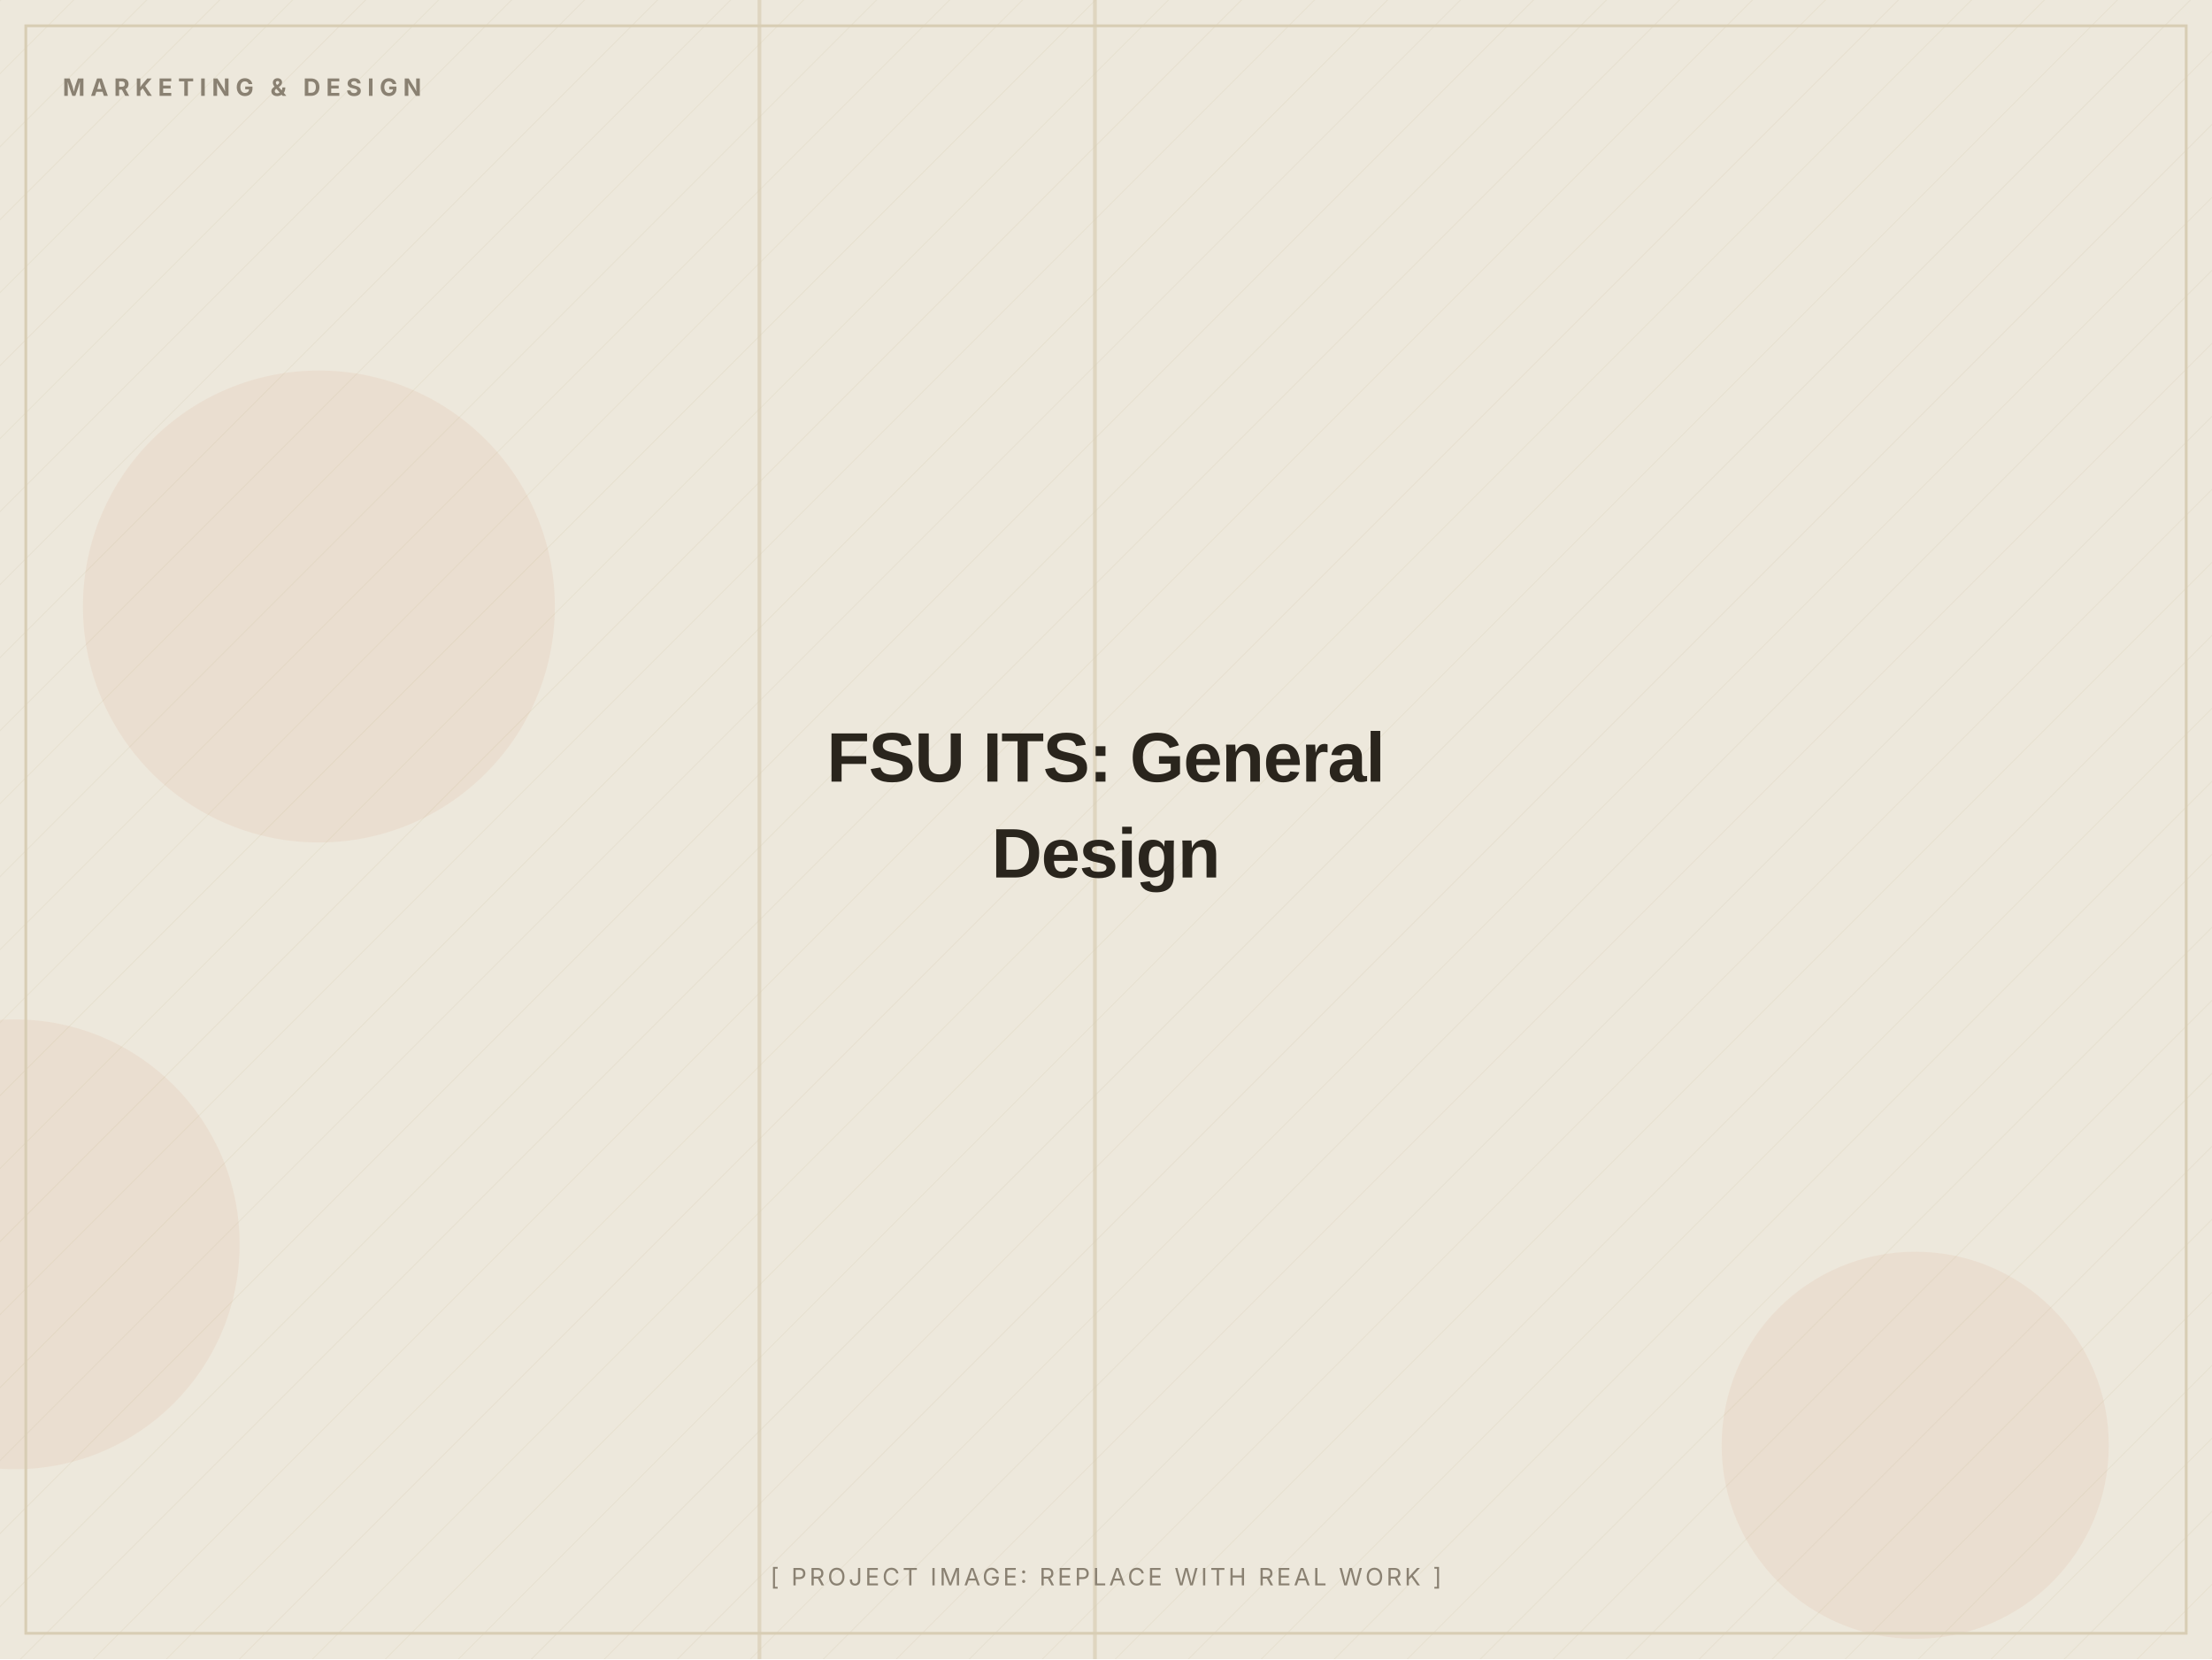
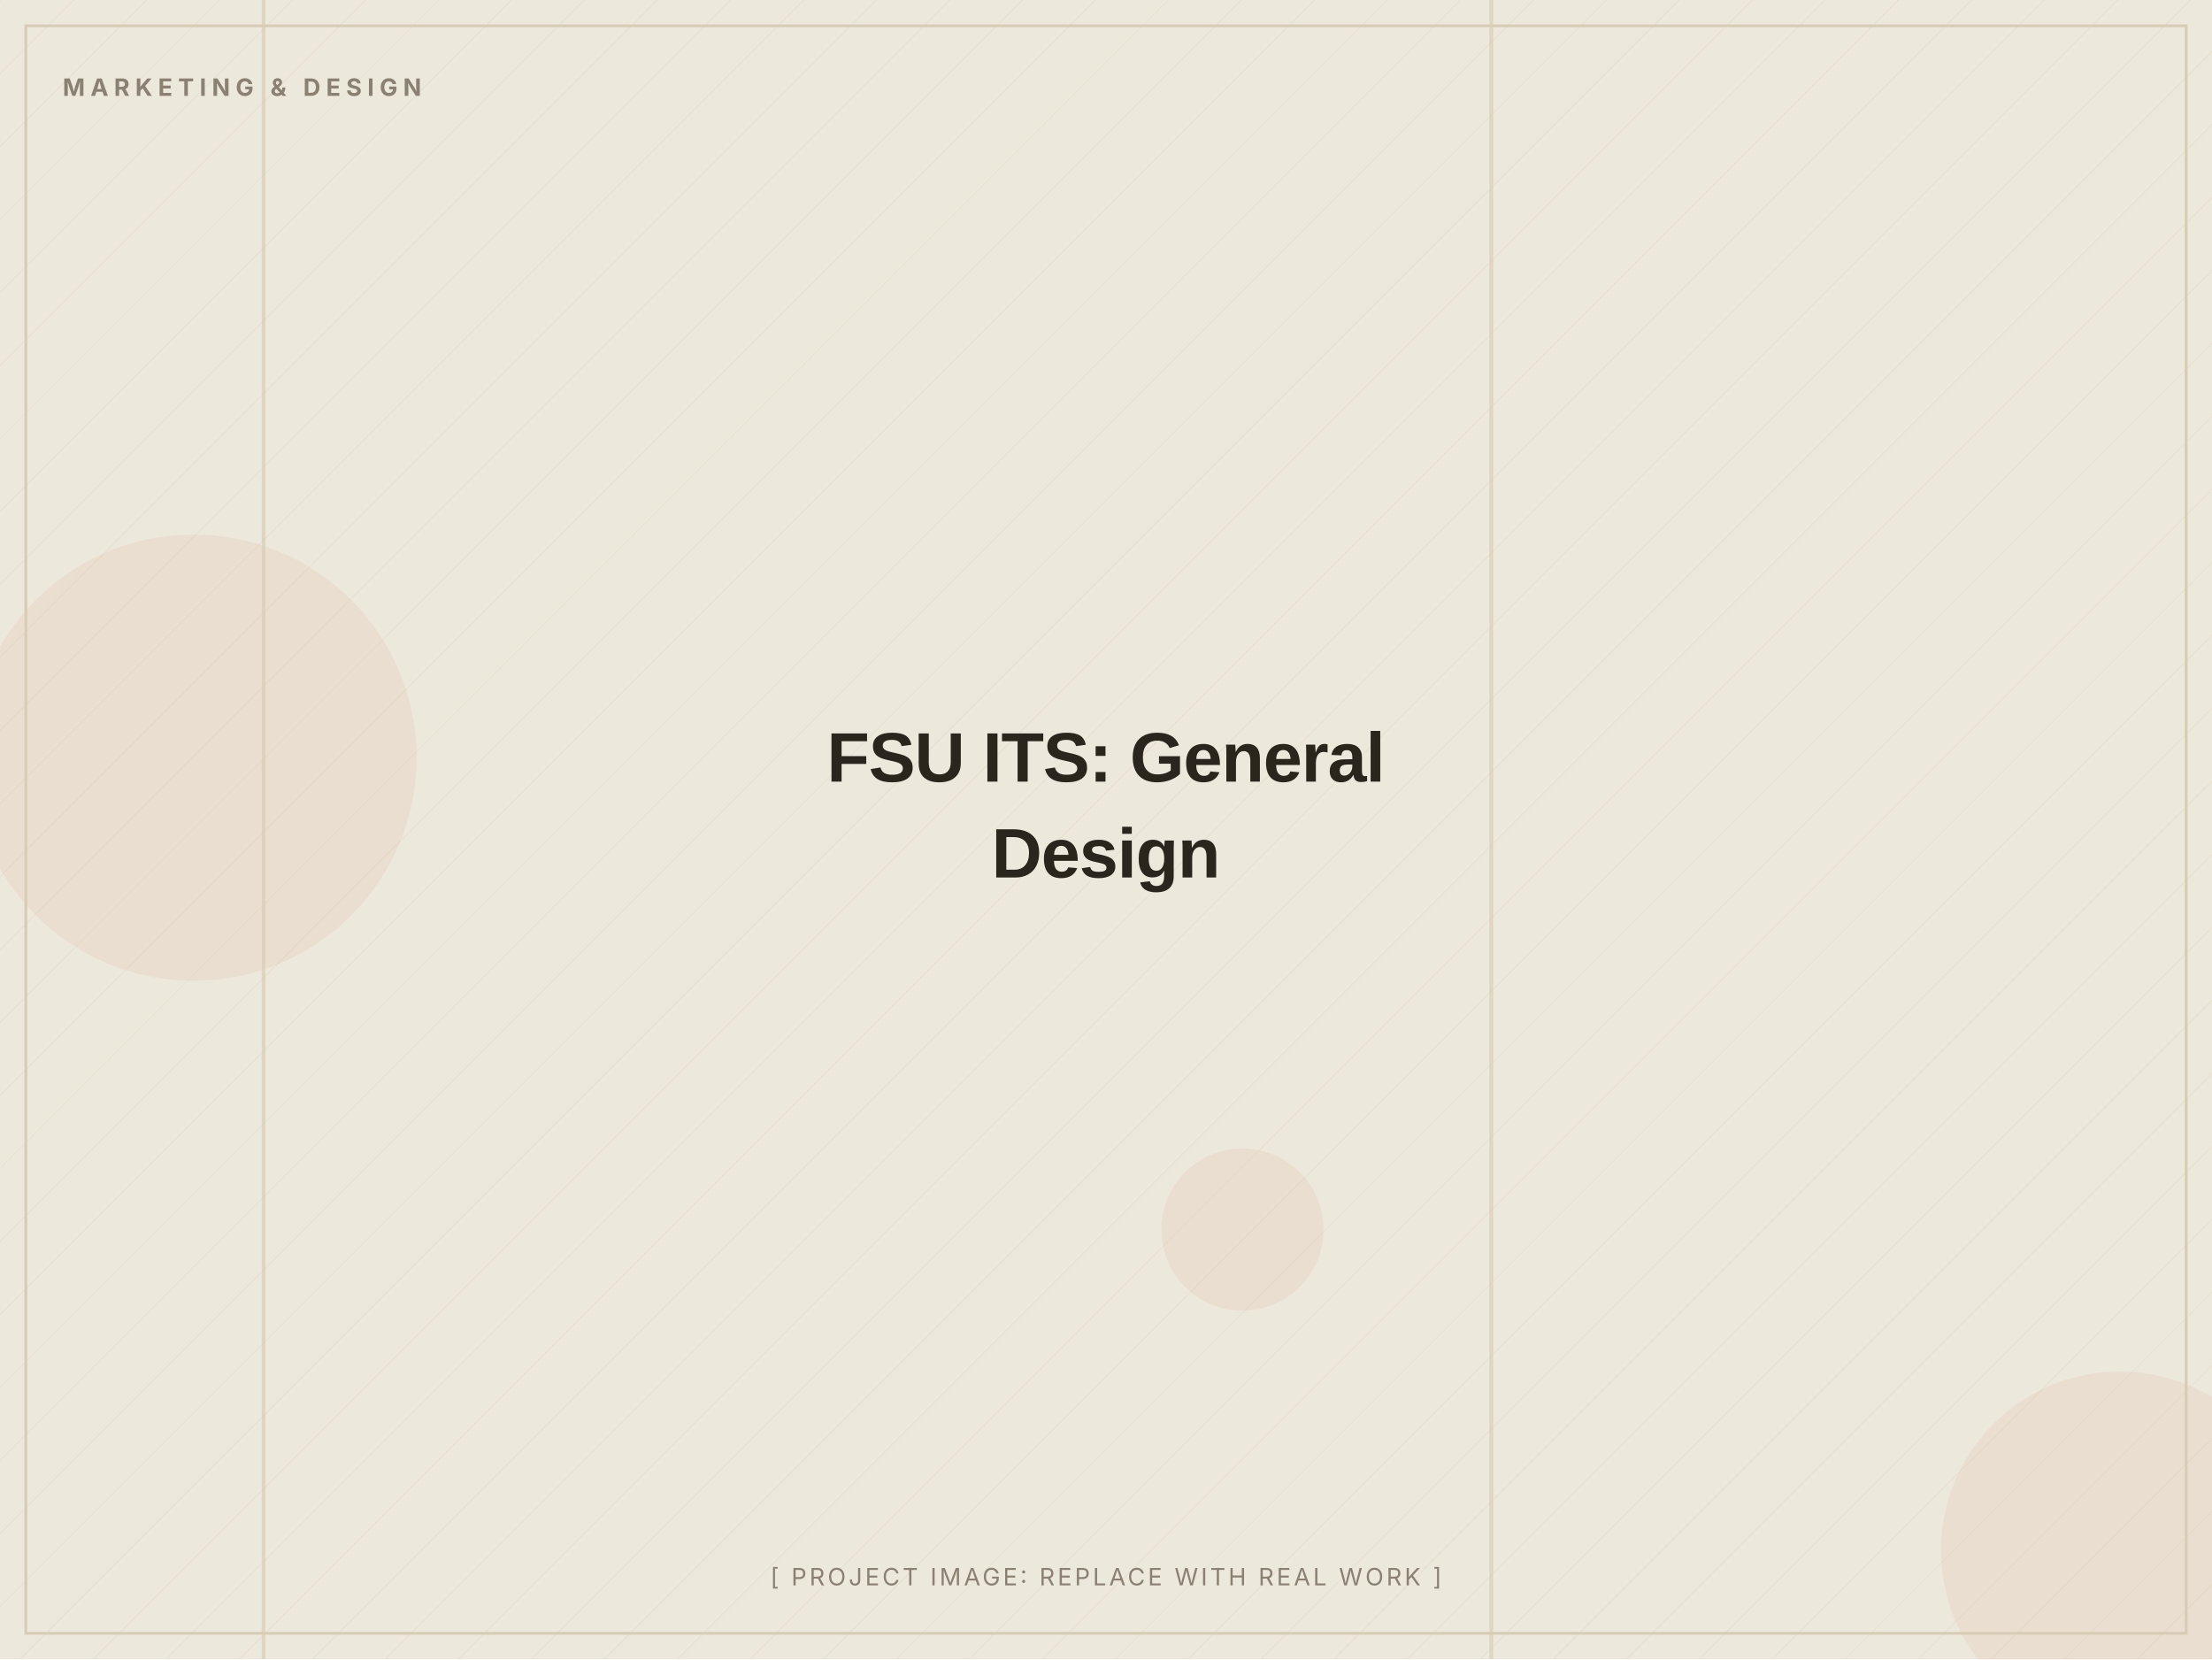
<svg xmlns="http://www.w3.org/2000/svg" width="1200" height="900" viewBox="0 0 1200 900" role="img" aria-label="FSU ITS: General Design (placeholder image)">
  <defs>
    <pattern id="d" width="28" height="28" patternUnits="userSpaceOnUse" patternTransform="rotate(45)">
      <line x1="0" y1="0" x2="0" y2="28" stroke="#D8CDB4" stroke-width="1" opacity="0.5" />
    </pattern>
  </defs>
  <rect width="1200" height="900" fill="#EDE8DC" />
  <rect width="1200" height="900" fill="url(#d)" opacity="0.55" />
-   <circle cx="8" cy="675" r="122" fill="#C2410C" opacity="0.06" />
-   <circle cx="173" cy="329" r="128" fill="#C2410C" opacity="0.06" />
-   <circle cx="1039" cy="784" r="105" fill="#C2410C" opacity="0.06" />
-   <rect x="593" y="0" width="2" height="900" fill="#D8CDB4" opacity="0.7" />
-   <rect x="411" y="0" width="2" height="900" fill="#D8CDB4" opacity="0.7" />
+   <circle cx="105" cy="411" r="121" fill="#C2410C" opacity="0.06" />
+   <circle cx="1150" cy="841" r="97" fill="#C2410C" opacity="0.06" />
+   <circle cx="674" cy="667" r="44" fill="#C2410C" opacity="0.06" />
+   <rect x="142" y="0" width="2" height="900" fill="#D8CDB4" opacity="0.7" />
+   <rect x="808" y="0" width="2" height="900" fill="#D8CDB4" opacity="0.7" />
  <rect x="14" y="14" width="1172" height="872" fill="none" stroke="#D8CDB4" stroke-width="1.5" />
  <text x="34" y="52" font-family="Inter, Arial, sans-serif" font-weight="700" font-size="13" letter-spacing="3" fill="#8A8172">MARKETING &amp; DESIGN</text>
  <text x="600.0" y="424.0" text-anchor="middle" font-family="Archivo, Arial, sans-serif" font-weight="800" font-size="38" letter-spacing="-0.5" fill="#2A251D">FSU ITS: General</text>
  <text x="600.0" y="476.0" text-anchor="middle" font-family="Archivo, Arial, sans-serif" font-weight="800" font-size="38" letter-spacing="-0.5" fill="#2A251D">Design</text>
  <text x="600.0" y="860" text-anchor="middle" font-family="Inter, Arial, sans-serif" font-size="13" letter-spacing="1.5" fill="#8A8172">[ PROJECT IMAGE: REPLACE WITH REAL WORK ]</text>
</svg>
